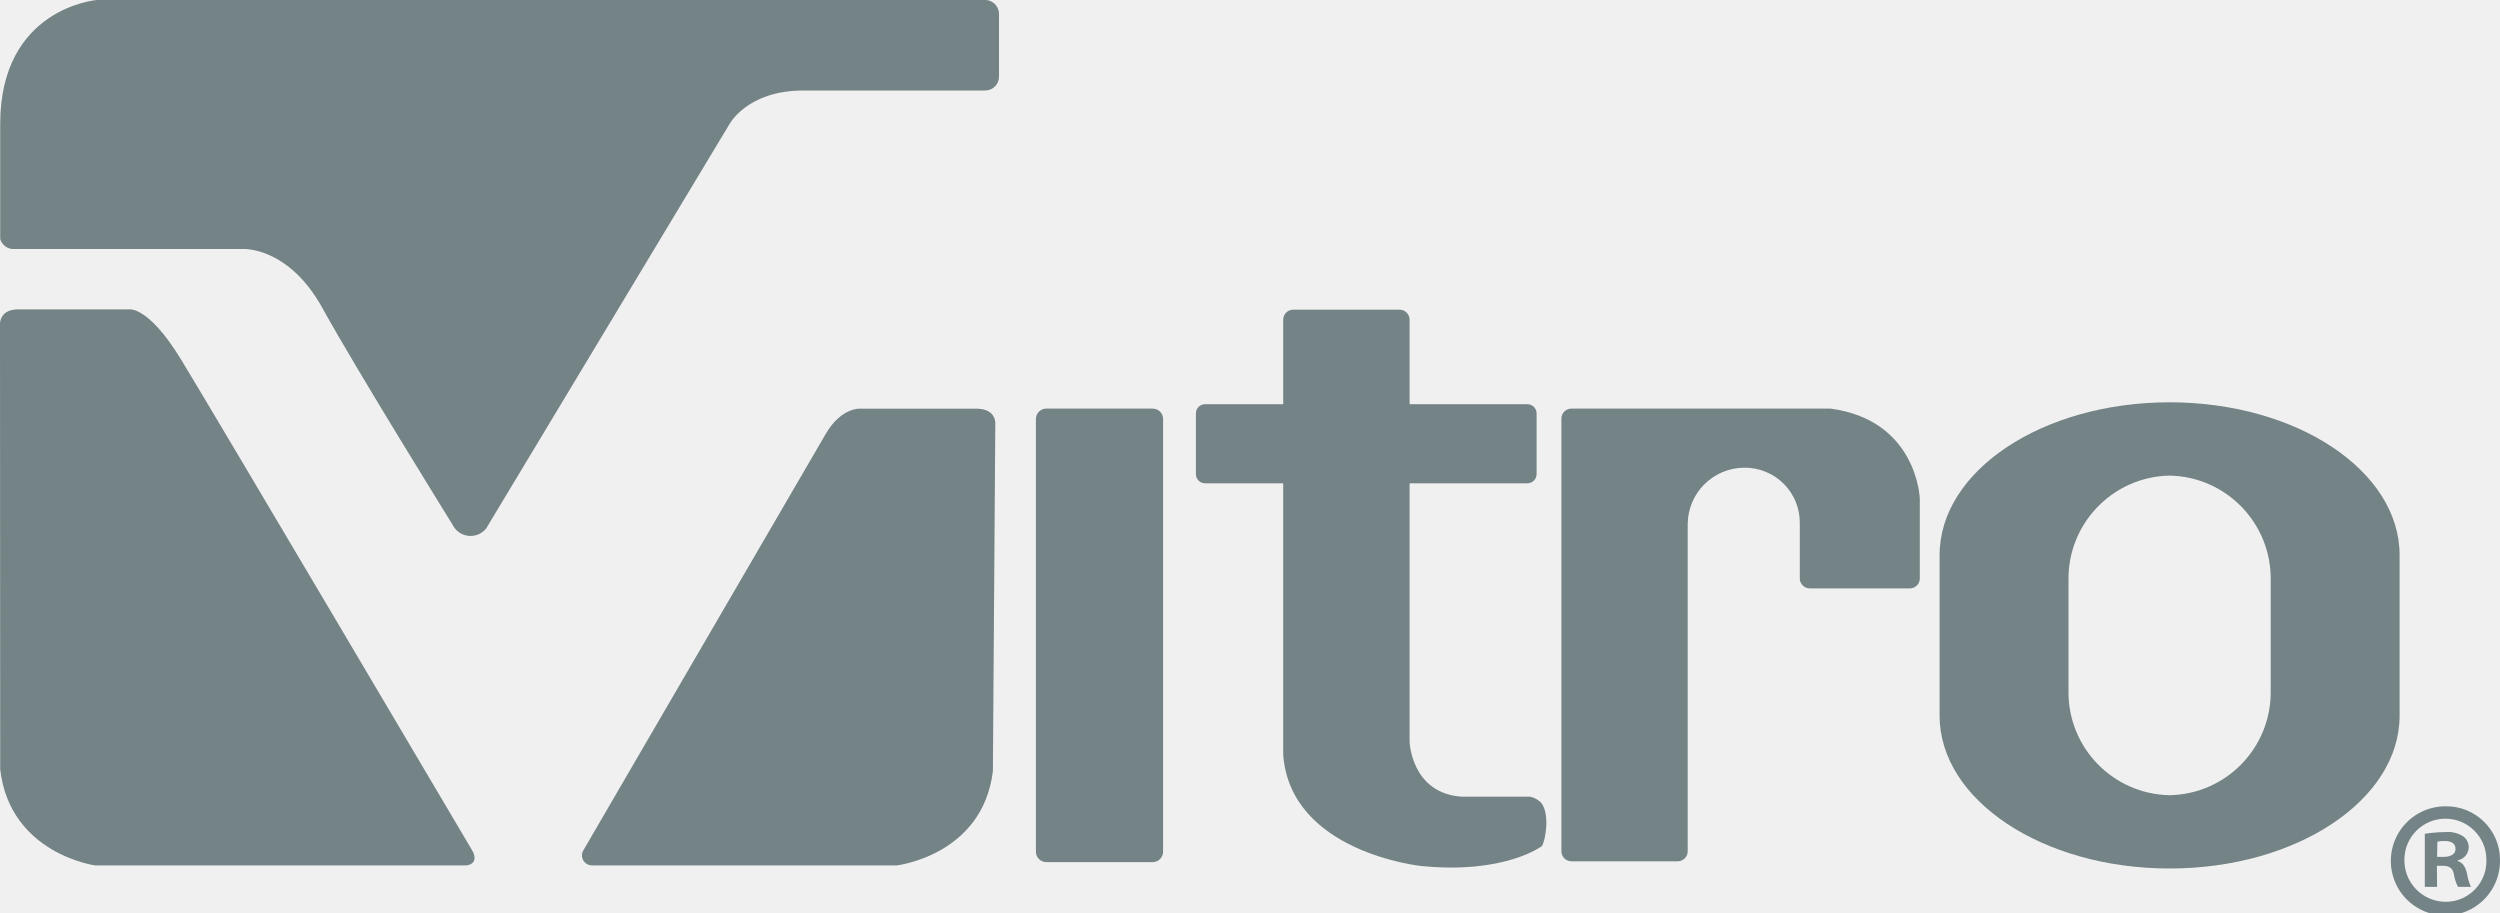
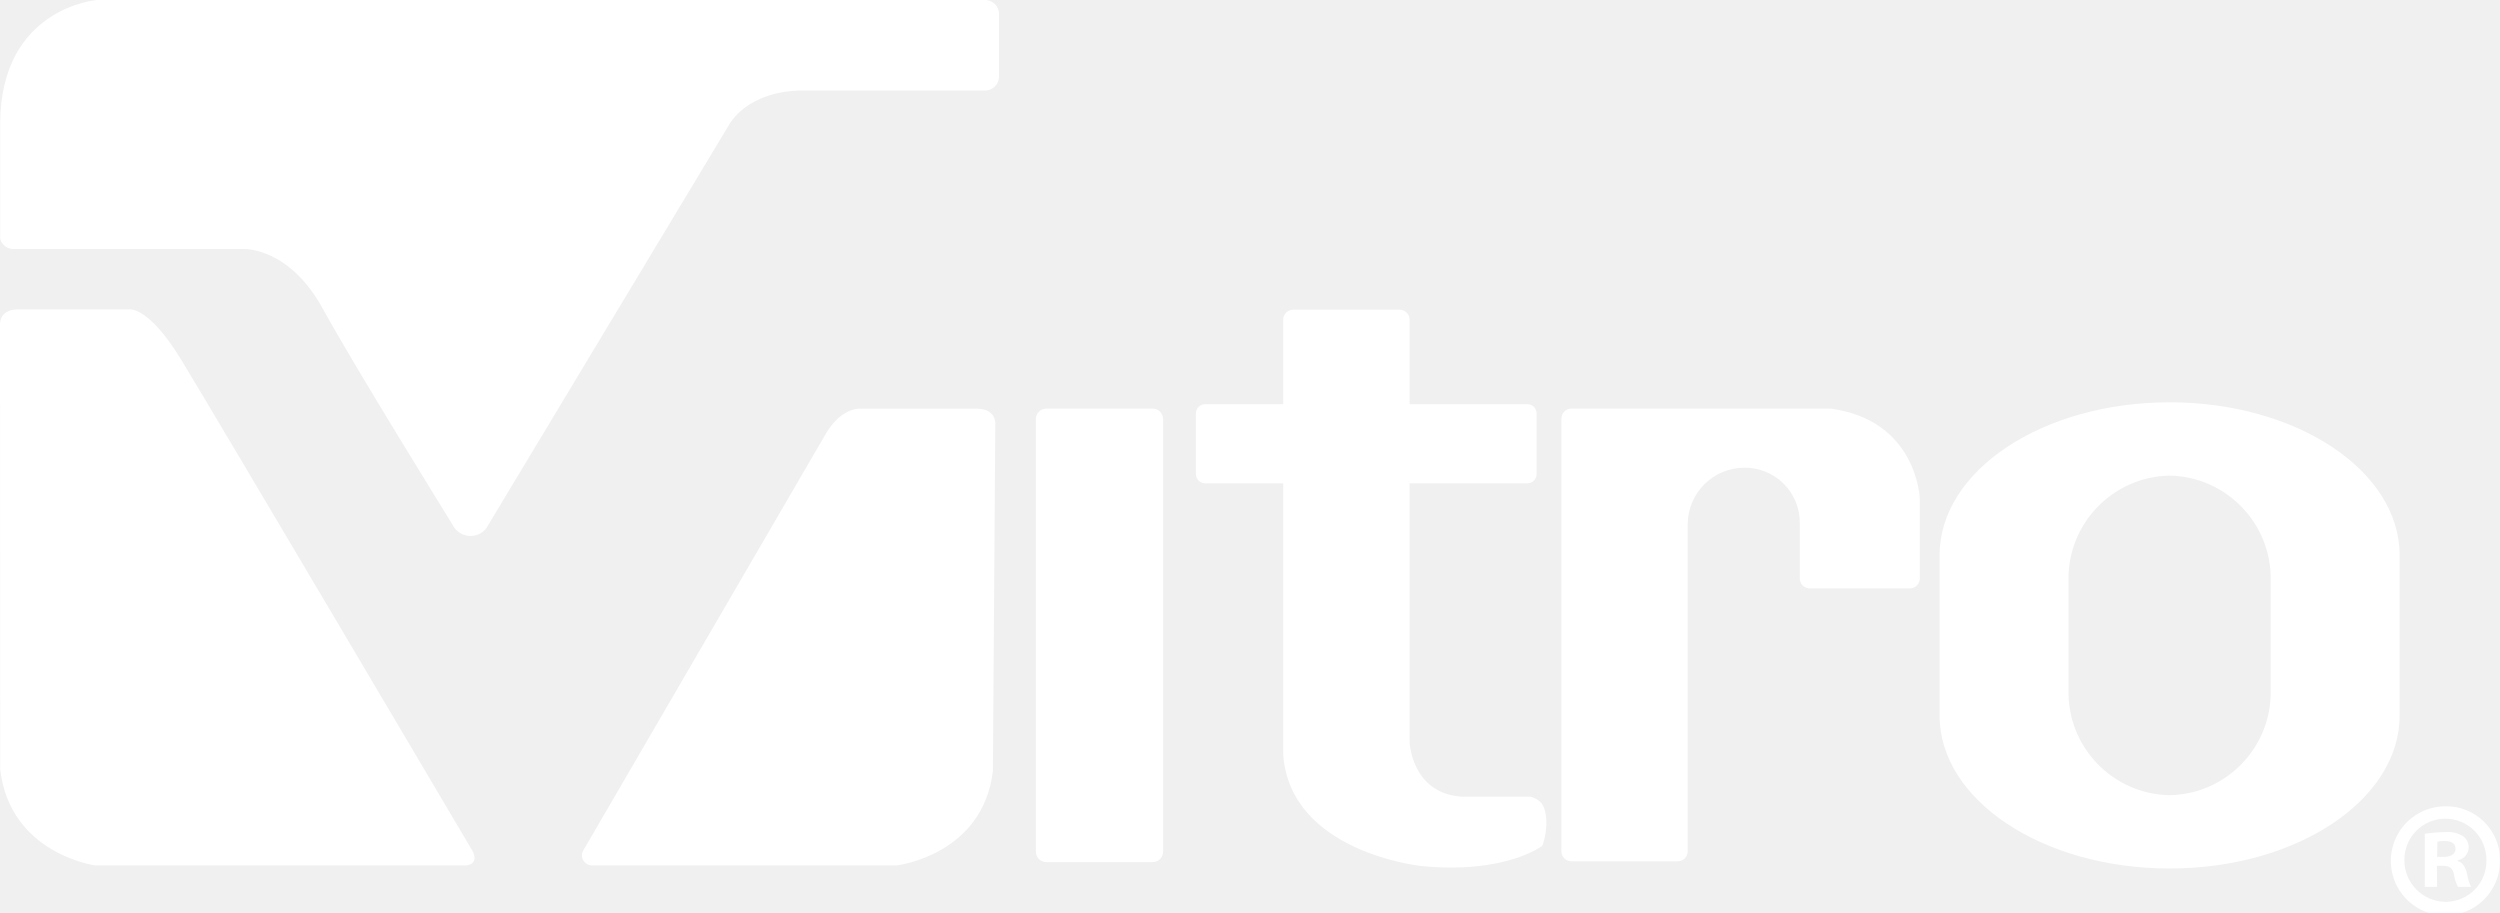
<svg xmlns="http://www.w3.org/2000/svg" id="Layer_1" data-name="Layer 1" viewBox="0 0 250 91.28">
  <defs>
-     <style>.cls-1{fill:#748386;}</style>
+     <style>.cls-1{fill:#fff;}</style>
  </defs>
  <path class="cls-1" d="M127.07,15.37H38.36s-9.64.77-9.66,12.36c0,11.79,0,11.54,0,11.54a1.39,1.39,0,0,0,1.48,1H53s4.53-.25,7.93,5.92,13,21.64,13,21.64a2,2,0,0,0,3.37.38l24.31-40.4s1.76-3.39,7.42-3.39h18.12A1.38,1.38,0,0,0,128.58,23V16.75A1.4,1.4,0,0,0,127.07,15.37Z" transform="translate(-28.68 -15.37)" />
  <path class="cls-1" d="M28.68,47.86s-.14-1.48,1.69-1.55h11.2s1.9-.42,5.21,5,29.13,49.12,29.13,49.12.78,1.25-.56,1.48H38.19s-8.51-1.15-9.49-9.6Z" transform="translate(-28.68 -15.37)" />
  <path class="cls-1" d="M128.21,57.78s.14-1.47-1.75-1.54H114.88s-2-.3-3.65,2.56L87,100.43a1,1,0,0,0,.86,1.48h30.5s8.59-1,9.61-9.43Z" transform="translate(-28.68 -15.37)" />
  <rect class="cls-1" x="103.59" y="40.86" width="12.72" height="45.35" rx="1.04" />
  <path class="cls-1" d="M211.75,56.23H185.82a1,1,0,0,0-1,1v43.27a1,1,0,0,0,1,1h10.63a1,1,0,0,0,1-1V67.78a5.68,5.68,0,0,1,5.63-5.64,5.49,5.49,0,0,1,5.58,5.56v5.45a1,1,0,0,0,1,1.06h10a1,1,0,0,0,1-1.06V65.22S220.41,57.41,211.75,56.23Z" transform="translate(-28.68 -15.37)" />
  <path class="cls-1" d="M182.83,95.69a2.11,2.11,0,0,0-1.12-.65h-6.84c-5.06-.33-5.23-5.48-5.23-5.48V63.7h11.78a.92.92,0,0,0,.92-.92V56.71a.92.92,0,0,0-.92-.92H169.64V47.34a1,1,0,0,0-1-1H158a1,1,0,0,0-1,1v8.45h-7.81a.92.92,0,0,0-.92.92v6.07a.92.92,0,0,0,.92.92h7.81V89.56c0,.26,0,.52,0,.77v.28a.9.9,0,0,0,0,.23c.72,9.79,13.8,11.13,13.8,11.13,8.38.84,12.08-2,12.08-2C183.24,99.35,183.67,96.82,182.83,95.69Z" transform="translate(-28.68 -15.37)" />
  <path class="cls-1" d="M255.75,84.41a10.3,10.3,0,0,1-10.11,10.48h0a10.3,10.3,0,0,1-10.11-10.48v-11a10.31,10.31,0,0,1,10.11-10.48h0A10.31,10.31,0,0,1,255.75,73.4Zm12.89-13.53c0-8.44-10.3-15.28-23-15.28h0c-12.7,0-23,6.84-23,15.28V86.94c0,8.43,10.3,15.28,23,15.28h0c12.7,0,23-6.85,23-15.28Z" transform="translate(-28.68 -15.37)" />
  <path class="cls-1" d="M278.68,101.3A5.46,5.46,0,1,1,273.27,96,5.36,5.36,0,0,1,278.68,101.3Zm-9.56,0a4.14,4.14,0,0,0,4.15,4.25,4.07,4.07,0,0,0,4.05-4.21,4.1,4.1,0,1,0-8.2,0Zm3.27,2.76h-1.23V98.75a13.55,13.55,0,0,1,2-.17A2.9,2.9,0,0,1,275,99a1.34,1.34,0,0,1-.55,2.4v.07c.51.16.77.58.94,1.29a4.66,4.66,0,0,0,.39,1.3h-1.3a4.28,4.28,0,0,1-.42-1.3c-.1-.55-.42-.81-1.1-.81h-.59Zm0-3H273c.68,0,1.23-.23,1.23-.78s-.36-.81-1.13-.81a2.48,2.48,0,0,0-.68.07Z" transform="translate(-28.68 -15.37)" />
</svg>
